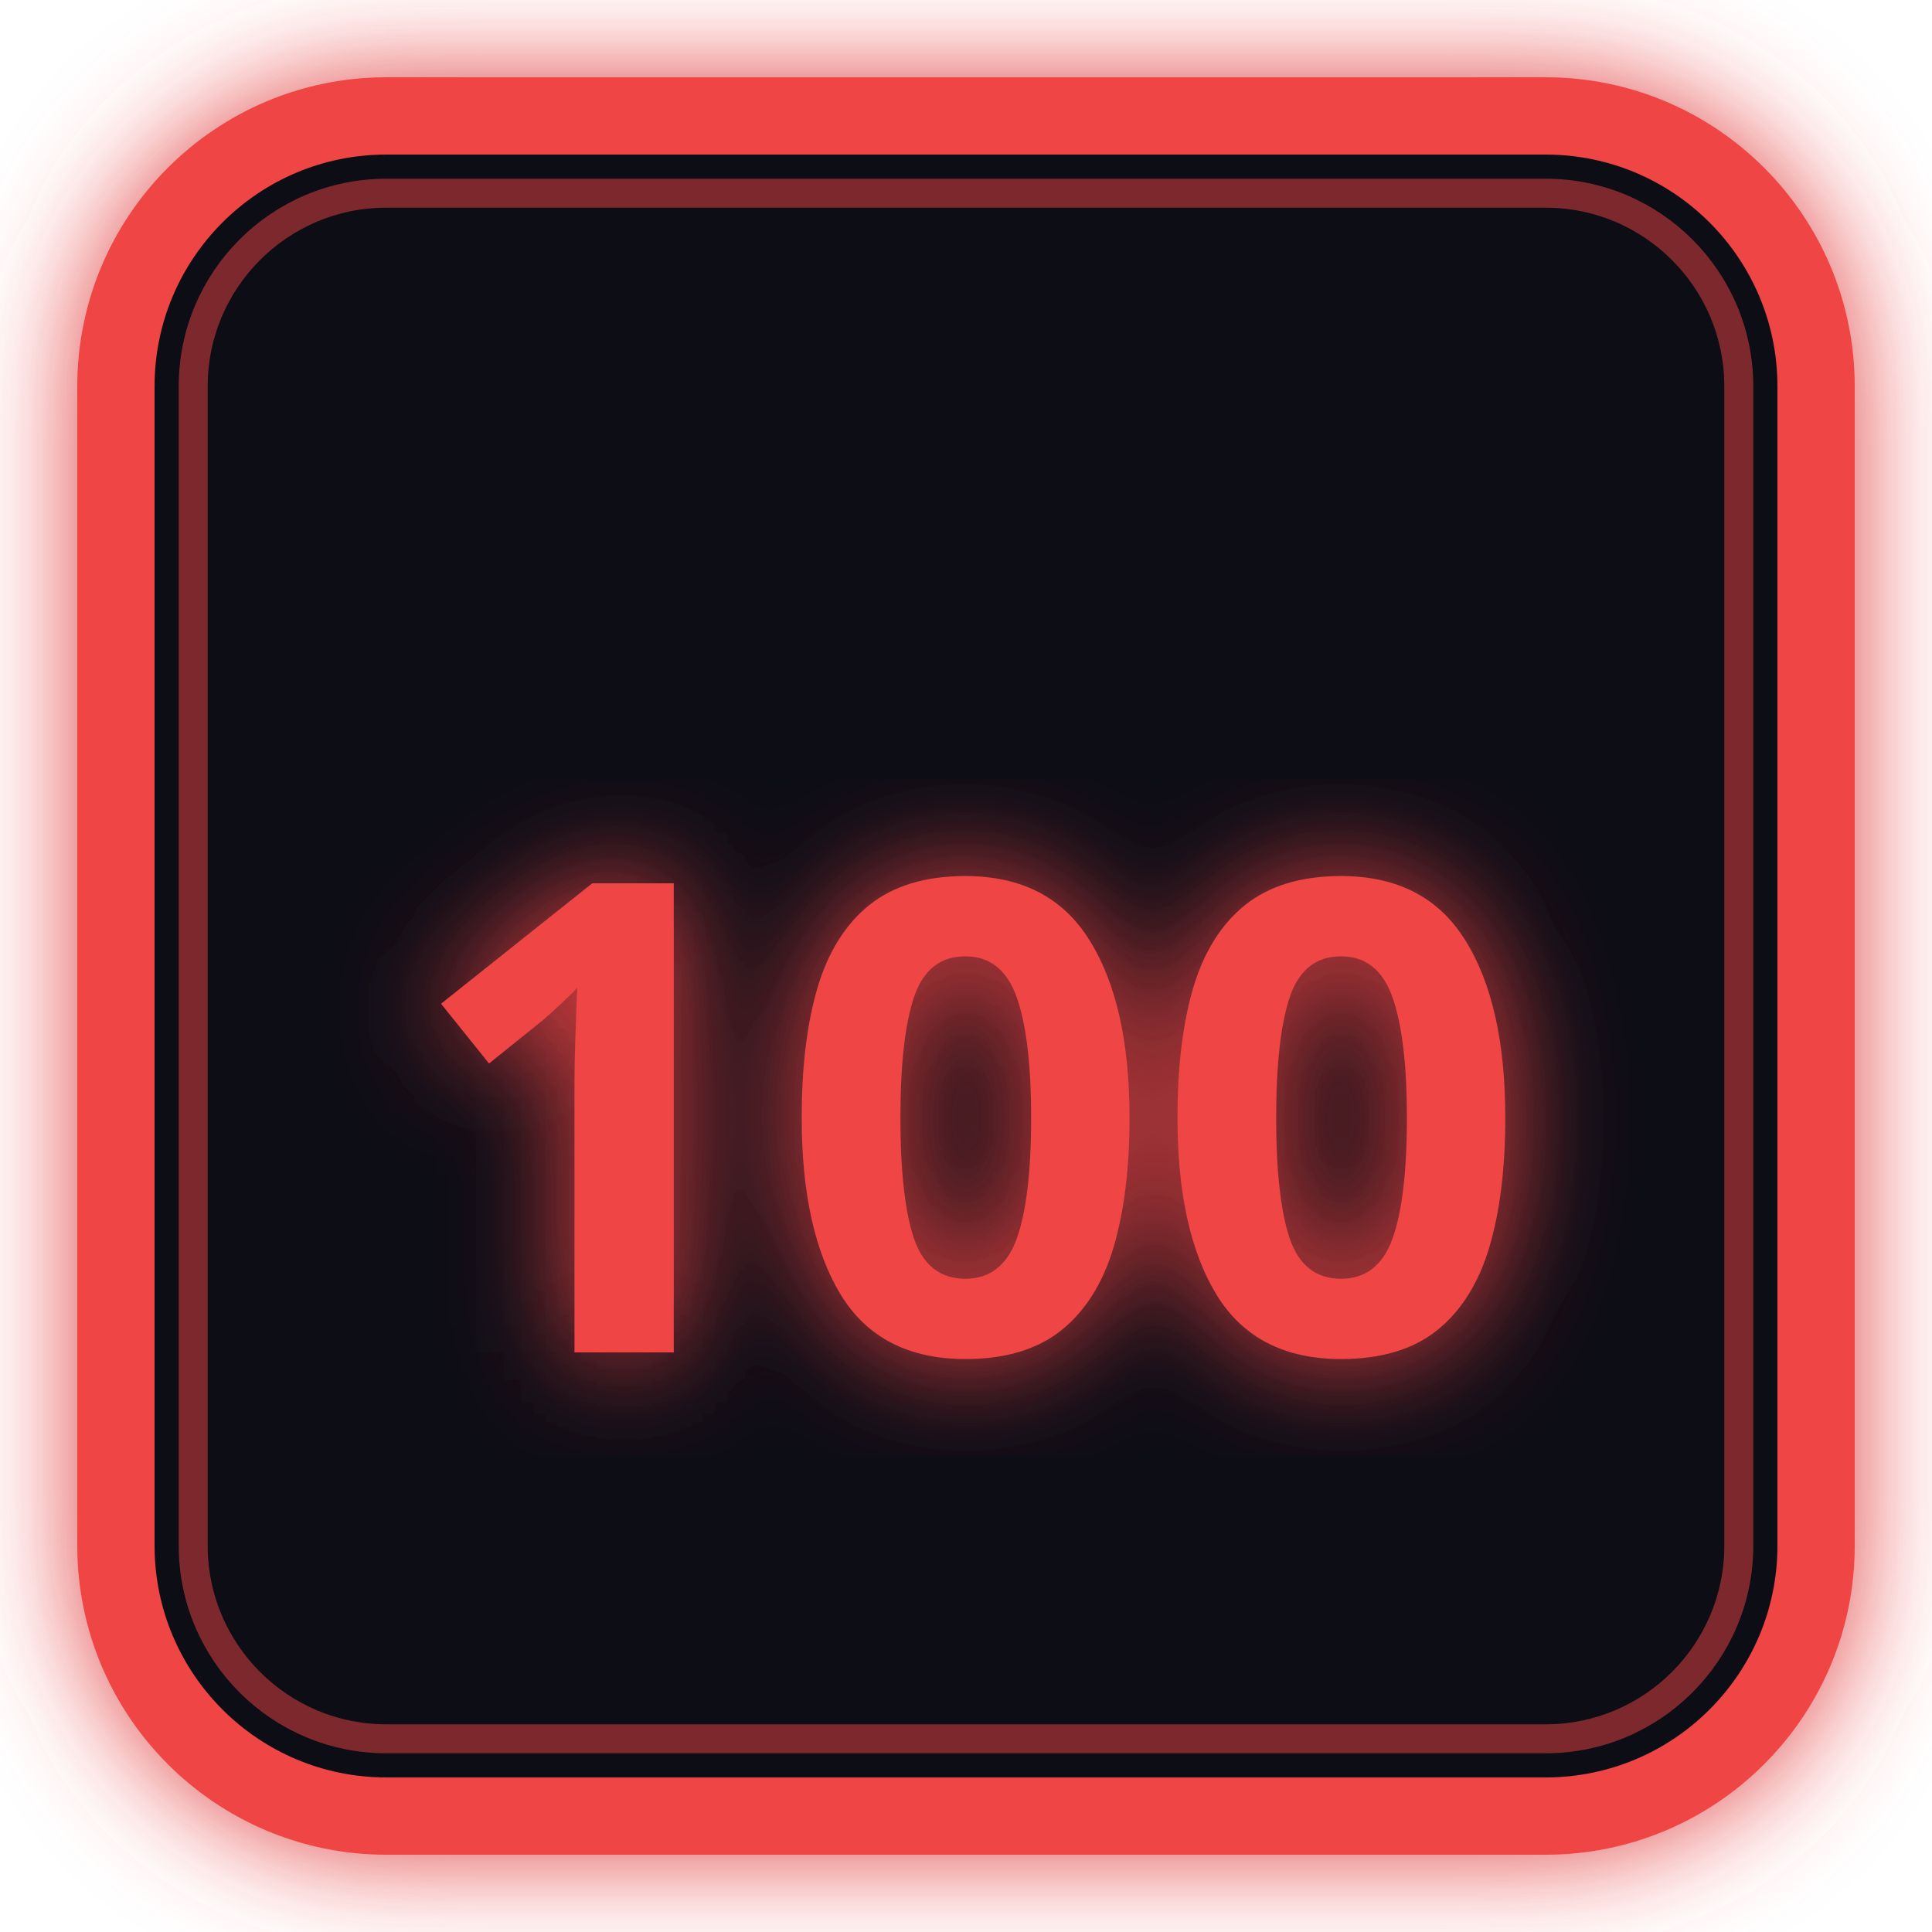
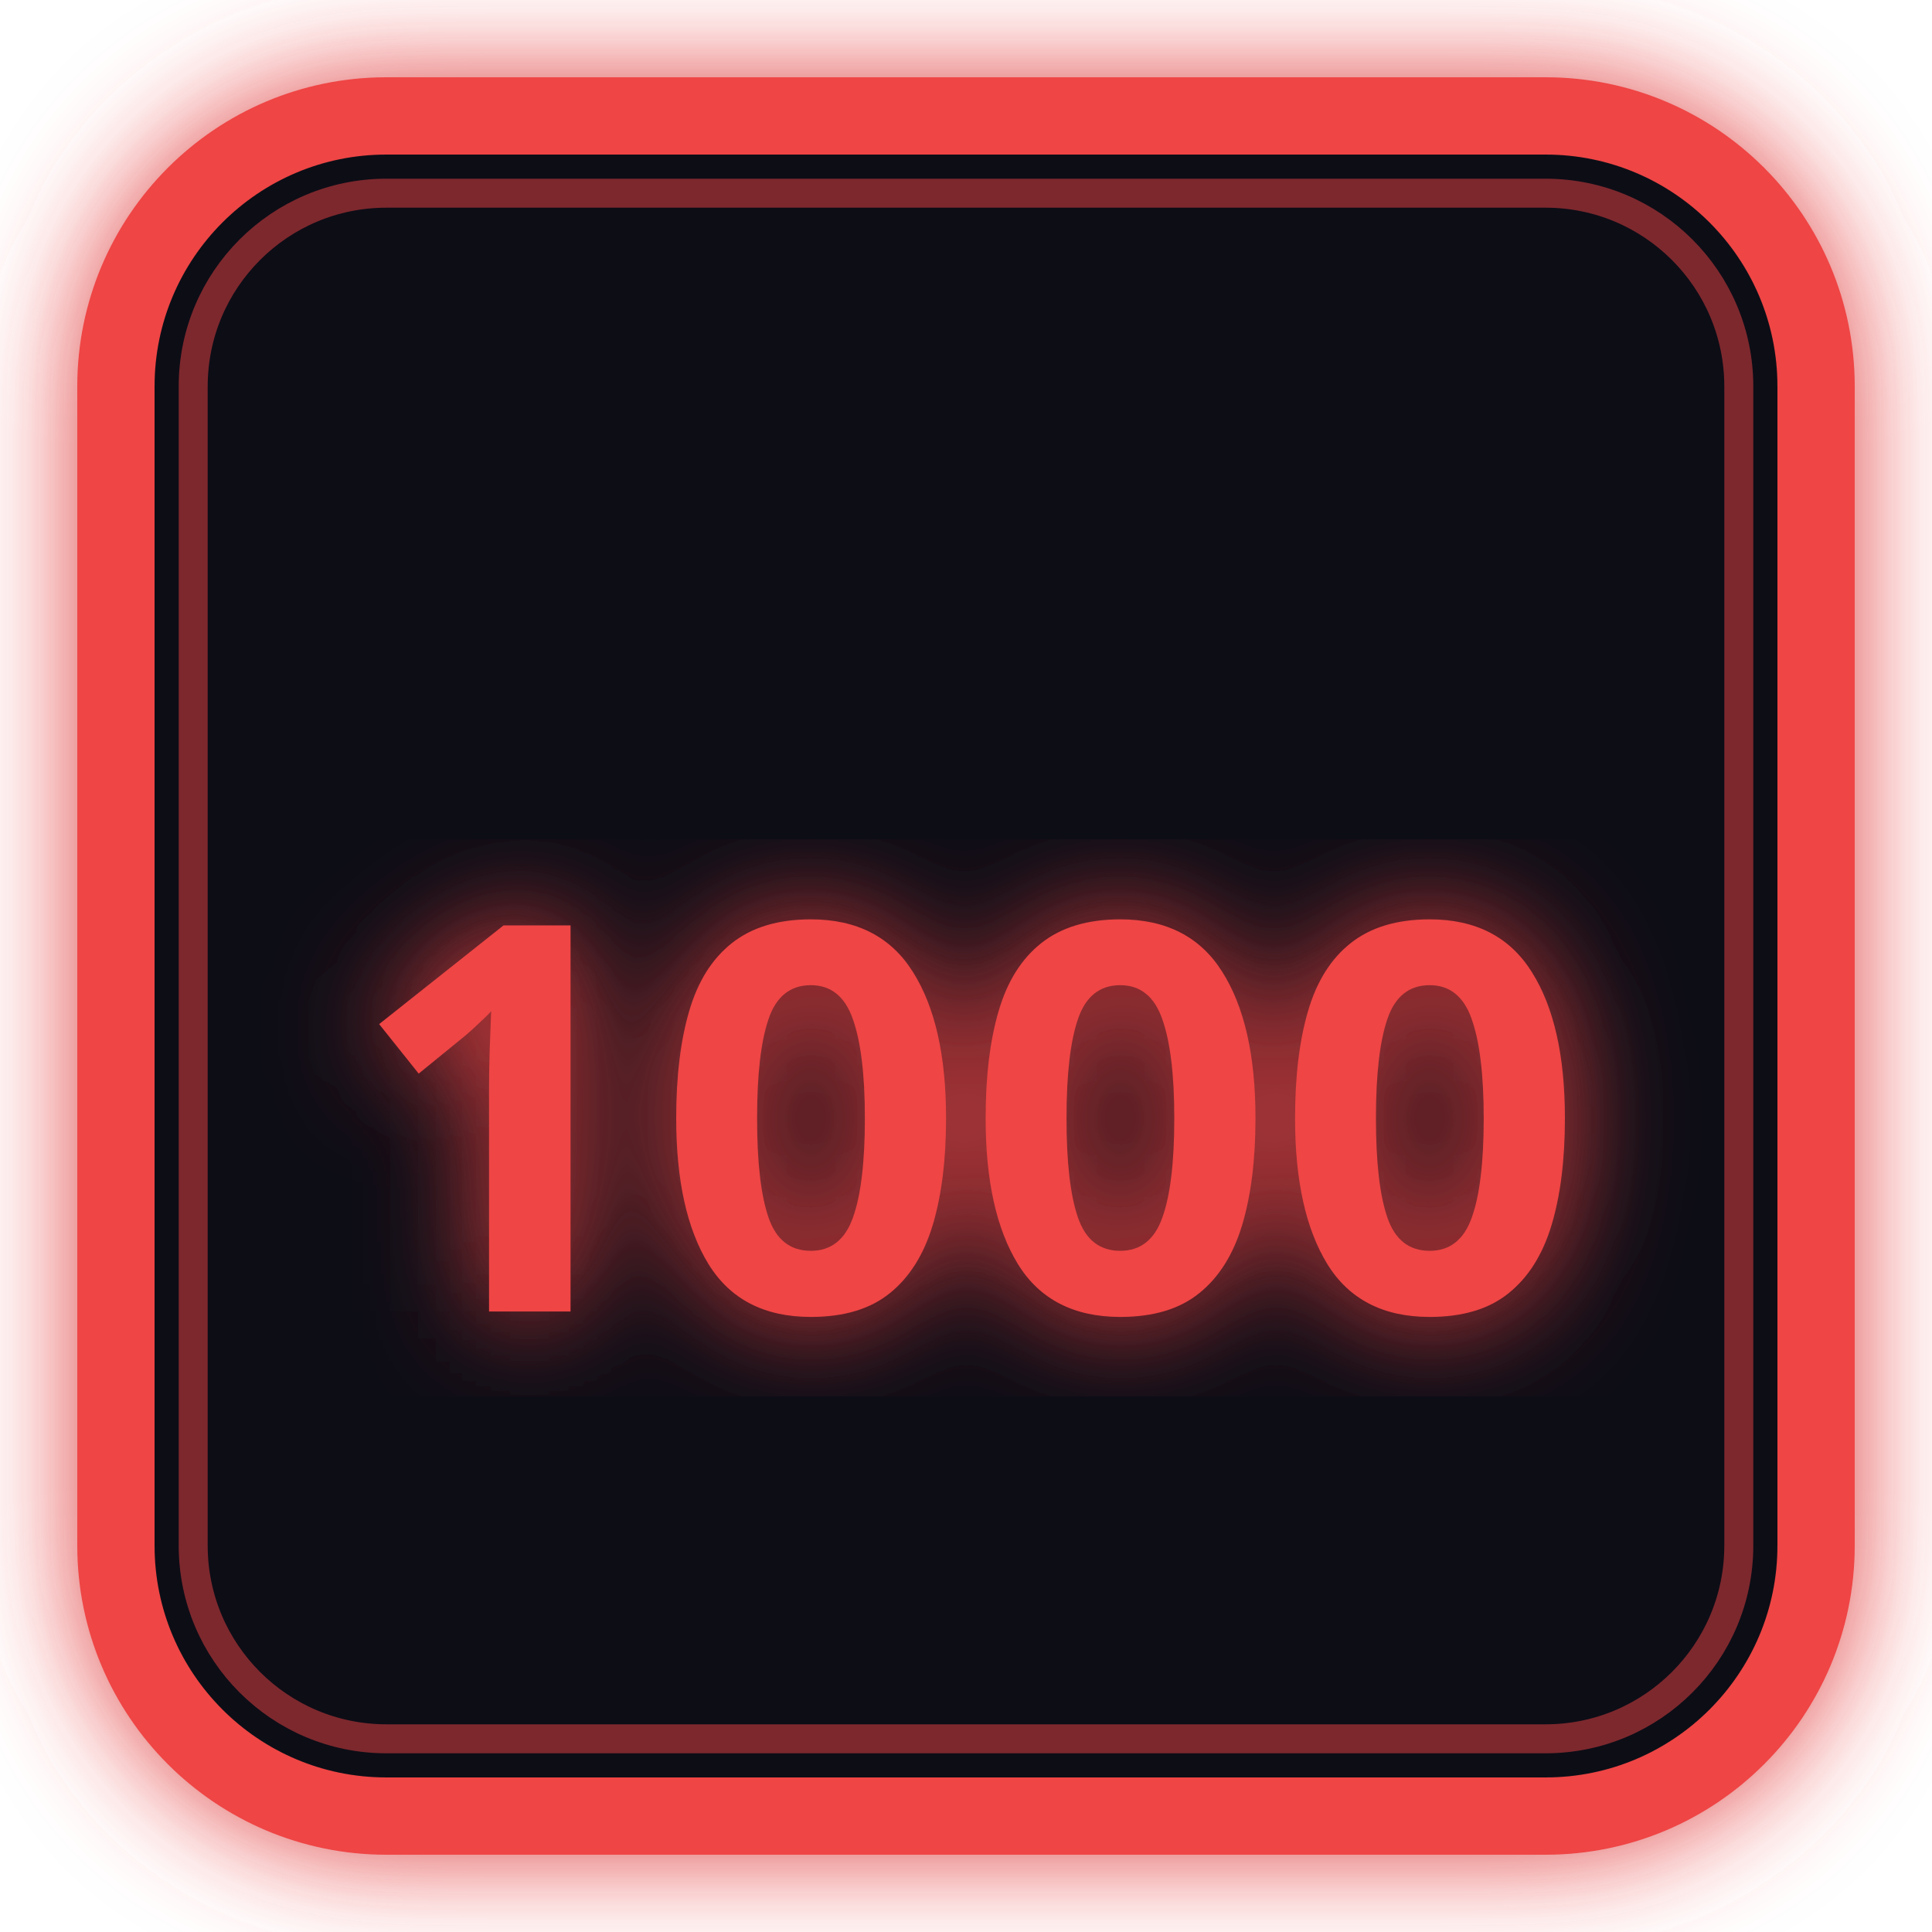
<svg xmlns="http://www.w3.org/2000/svg" viewBox="0 0 100 100" width="100" height="100">
  <defs>
    <filter id="neon-glow" x="-20%" y="-20%" width="140%" height="140%">
      <feGaussianBlur stdDeviation="3" result="blur" />
      <feMerge>
        <feMergeNode in="blur" />
        <feMergeNode in="SourceGraphic" />
      </feMerge>
    </filter>
  </defs>
  <rect x="6" y="6" width="88" height="88" rx="14" ry="14" fill="#0d1117" stroke="#ef4444" stroke-width="4" filter="url(#neon-glow)" />
  <rect x="10" y="10" width="80" height="80" rx="10" ry="10" fill="none" stroke="#ef4444" stroke-width="1.5" stroke-opacity="0.5" />
-   <text x="50" y="58" dominant-baseline="middle" text-anchor="middle" font-family="'Outfit', 'Plus Jakarta Sans', sans-serif" font-weight="900" font-size="34" fill="#ef4444" filter="url(#neon-glow)">100</text>
+   <text x="50" y="58" dominant-baseline="middle" text-anchor="middle" font-family="'Outfit', 'Plus Jakarta Sans', sans-serif" font-weight="900" font-size="28" fill="#ef4444" filter="url(#neon-glow)">1000</text>
</svg>
